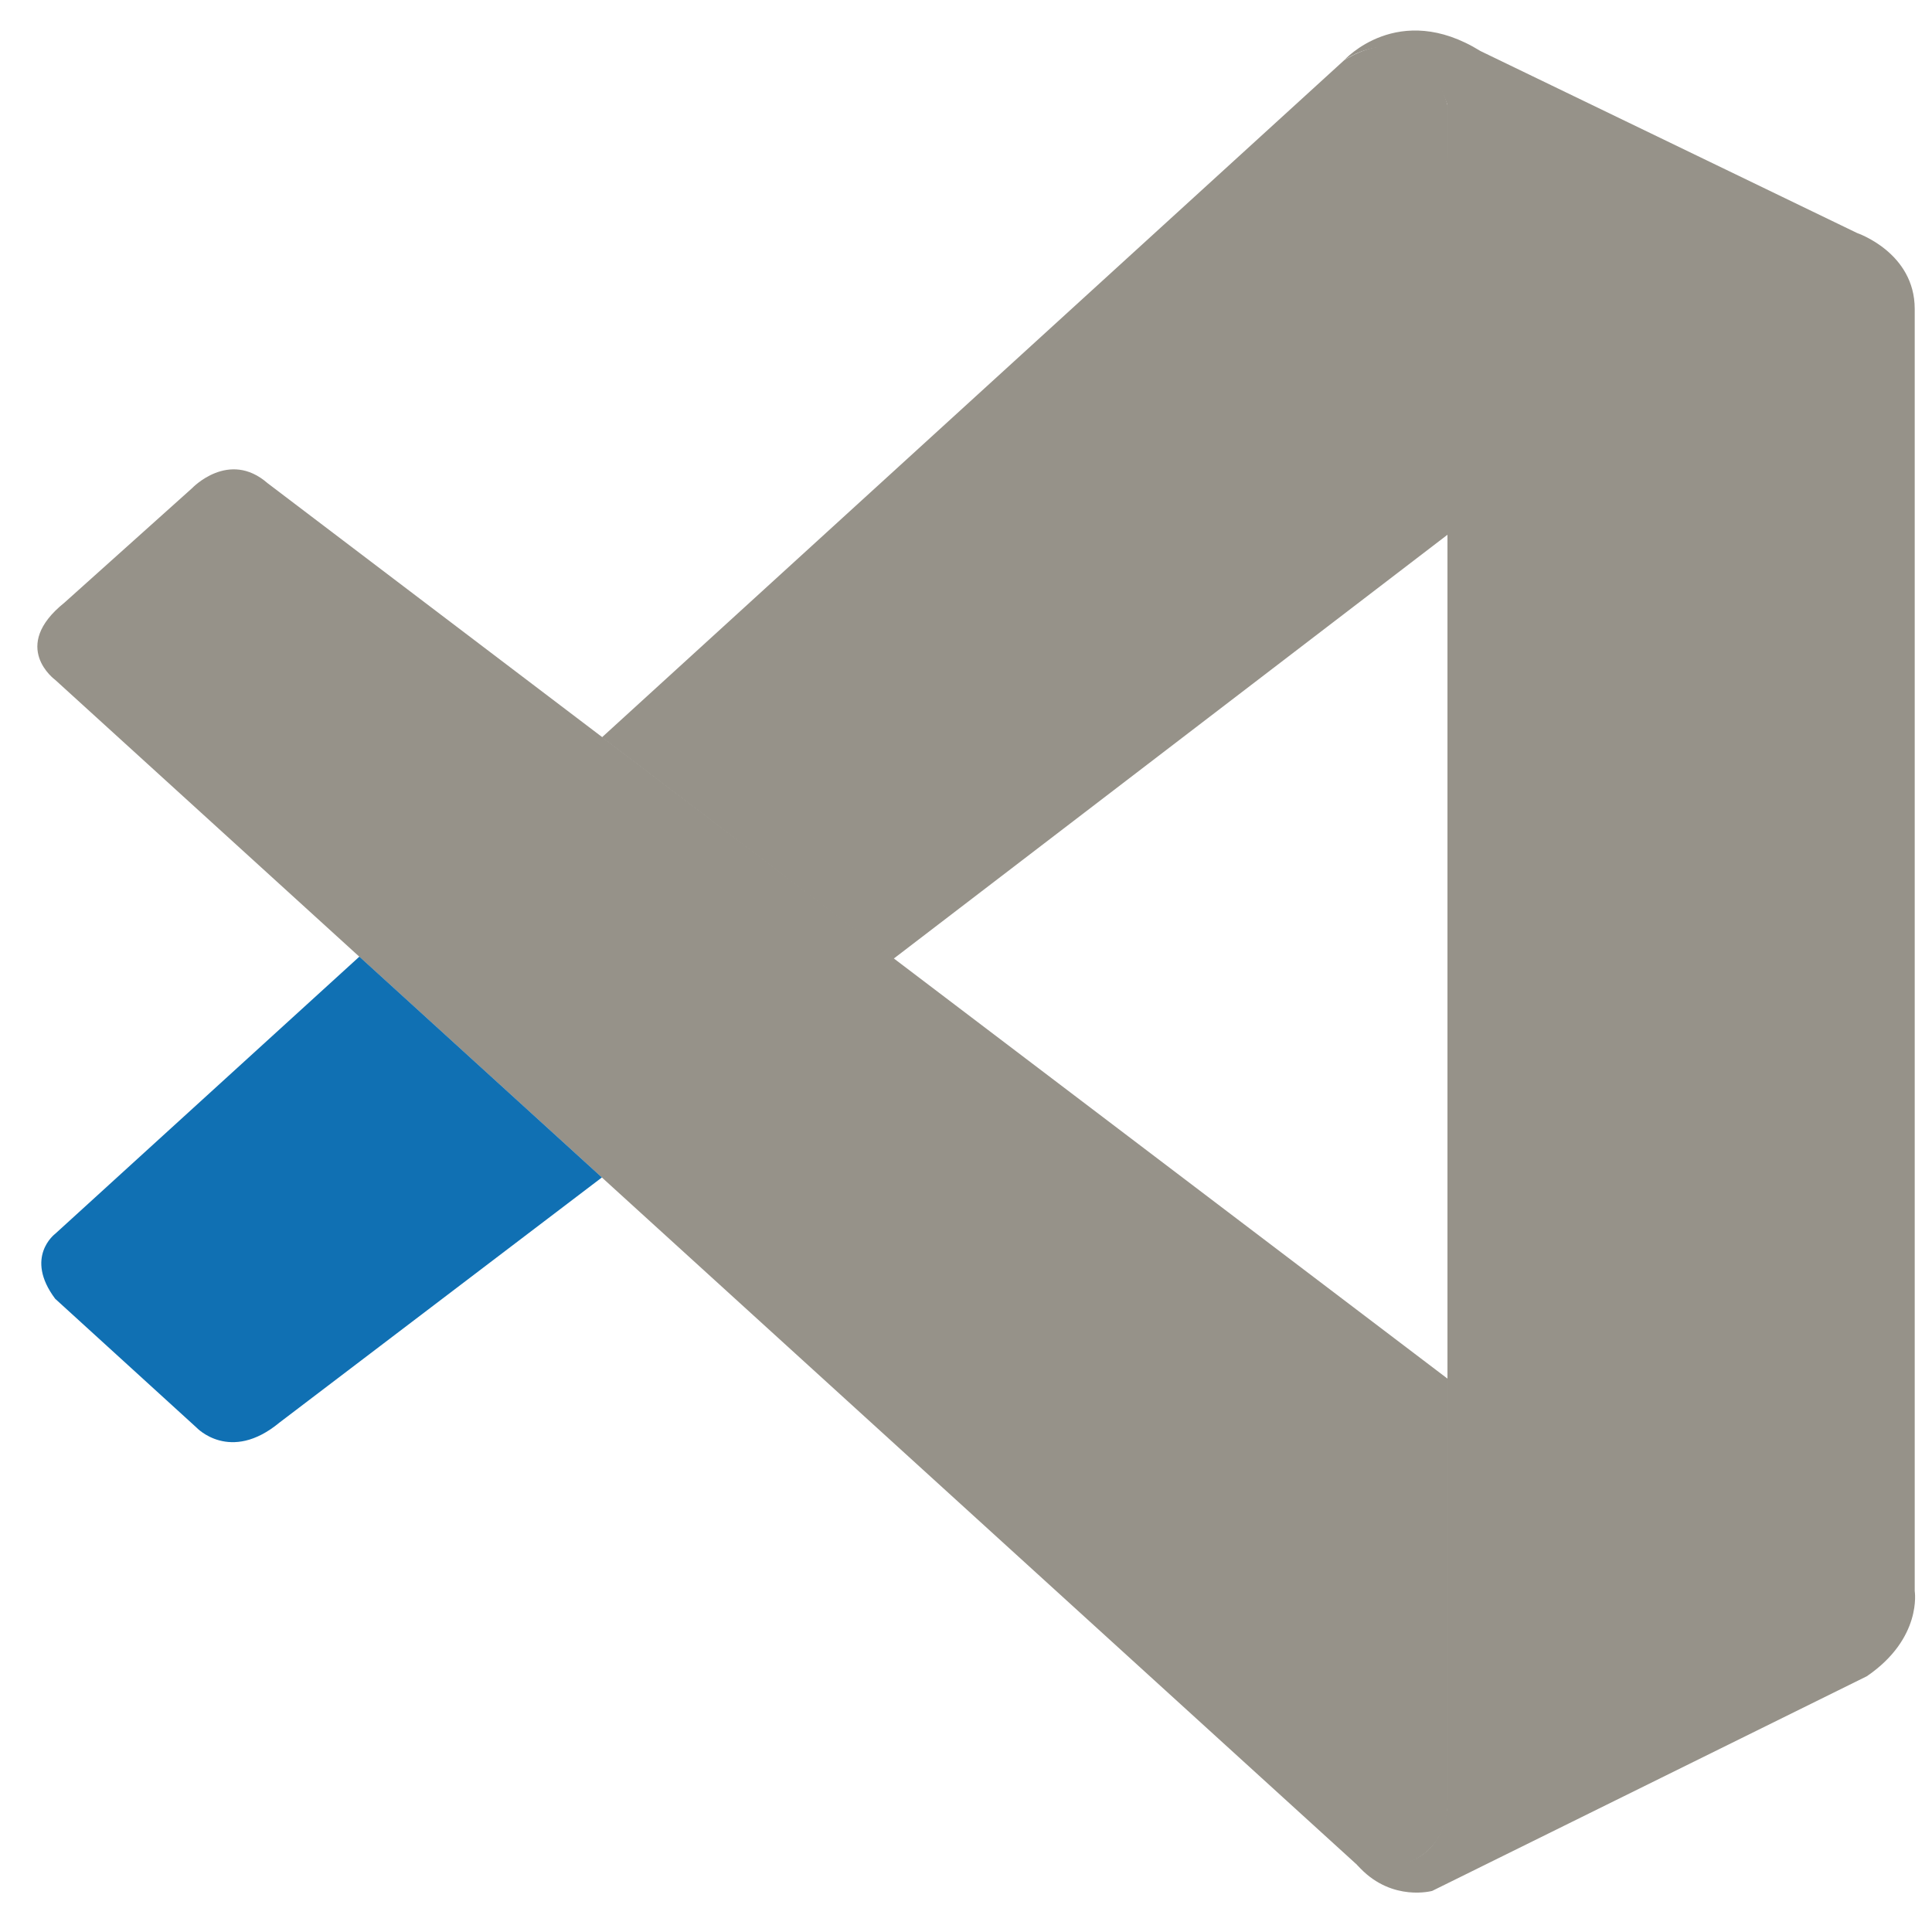
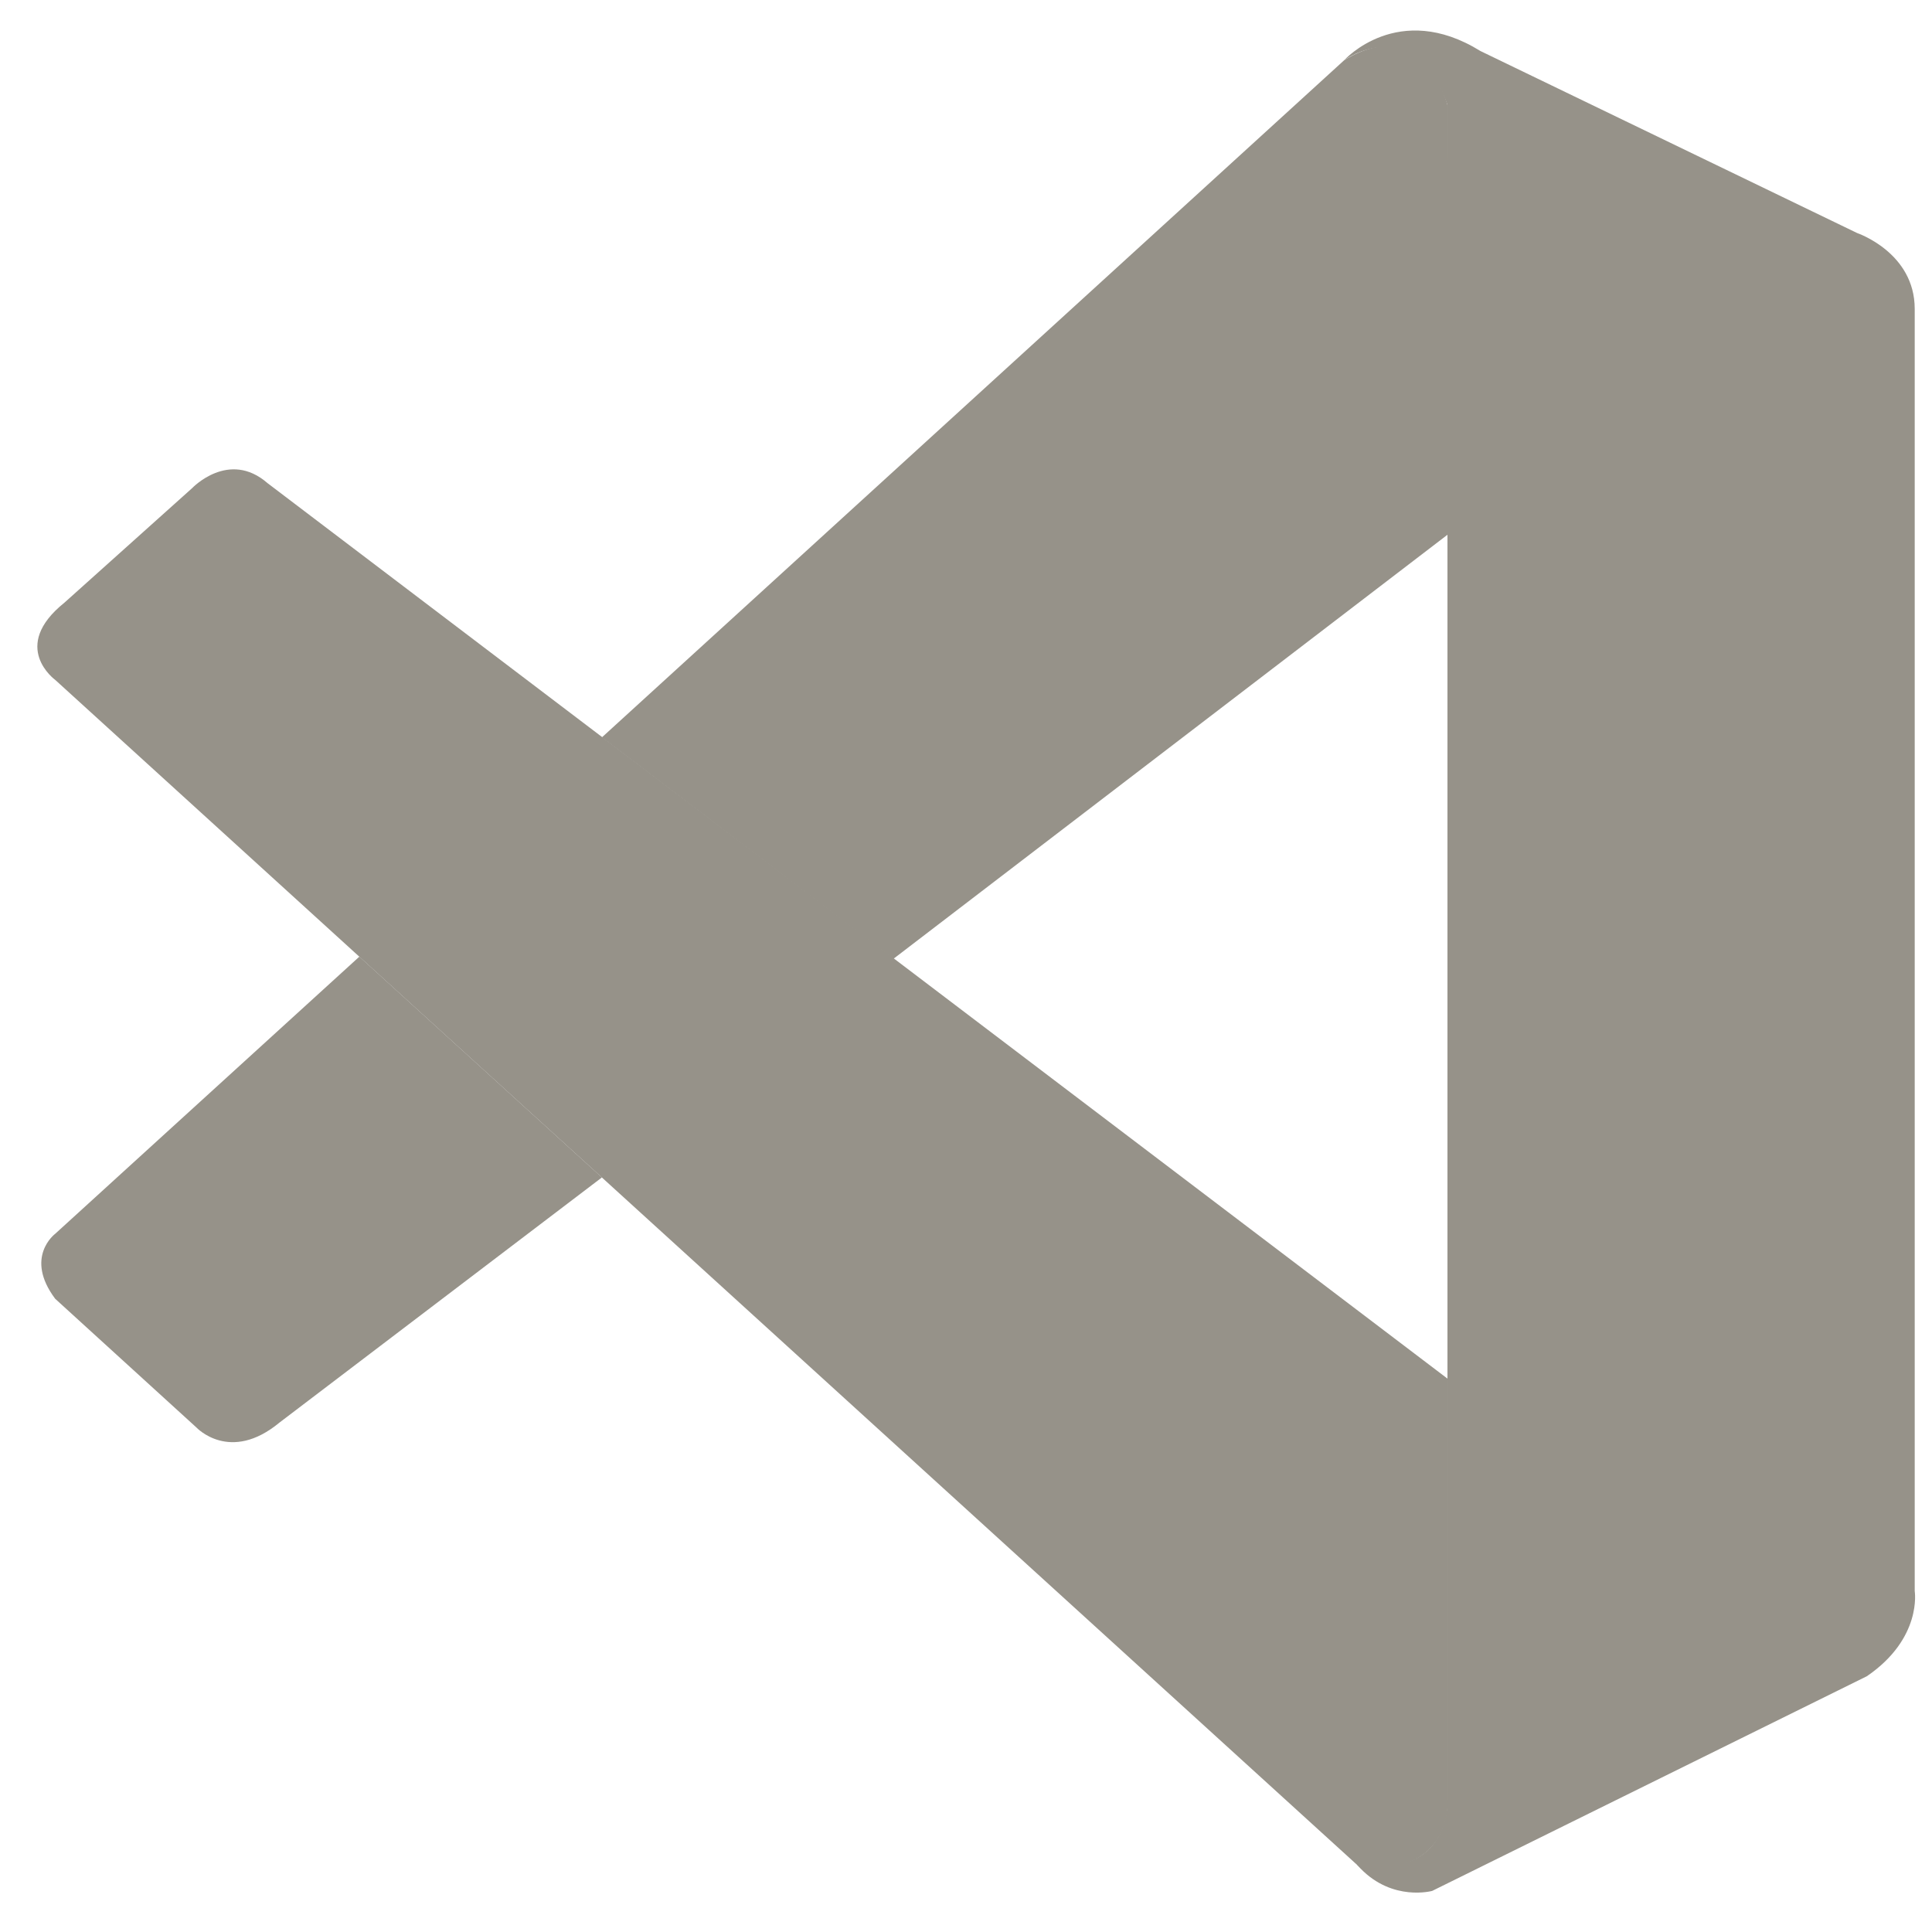
<svg xmlns="http://www.w3.org/2000/svg" viewBox="0 0 128 128">
  <path d="M3.656 45.043s-3.027-2.191.61-5.113l8.468-7.594s2.426-2.559 4.989-.328l78.175 59.328v28.45s-.039 4.468-5.757 3.976zm0 0" fill="#969289" />
-   <path d="M23.809 63.379L3.656 81.742s-2.07 1.543 0 4.305l9.356 8.527s2.222 2.395 5.508-.328l21.359-16.238zm0 0" fill="#1070b3" />
+   <path d="M23.809 63.379L3.656 81.742s-2.07 1.543 0 4.305l9.356 8.527s2.222 2.395 5.508-.328l21.359-16.238zm0 0" fill="#969289" />
  <path d="M59.184 63.531l36.953-28.285-.239-28.297S94.32.773 89.055 3.99L39.879 48.851zm0 0" fill="#969289" />
  <path d="M90.14 123.797c2.145 2.203 4.747 1.48 4.747 1.48l28.797-14.222c3.687-2.52 3.171-5.645 3.171-5.645V20.465c0-3.735-3.812-5.024-3.812-5.024L98.082 3.38c-5.453-3.379-9.027.61-9.027.61s4.593-3.317 6.843 2.96v112.317c0 .773-.164 1.53-.492 2.214-.656 1.332-2.086 2.57-5.504 2.051zm0 0" fill="#969289" />
</svg>
